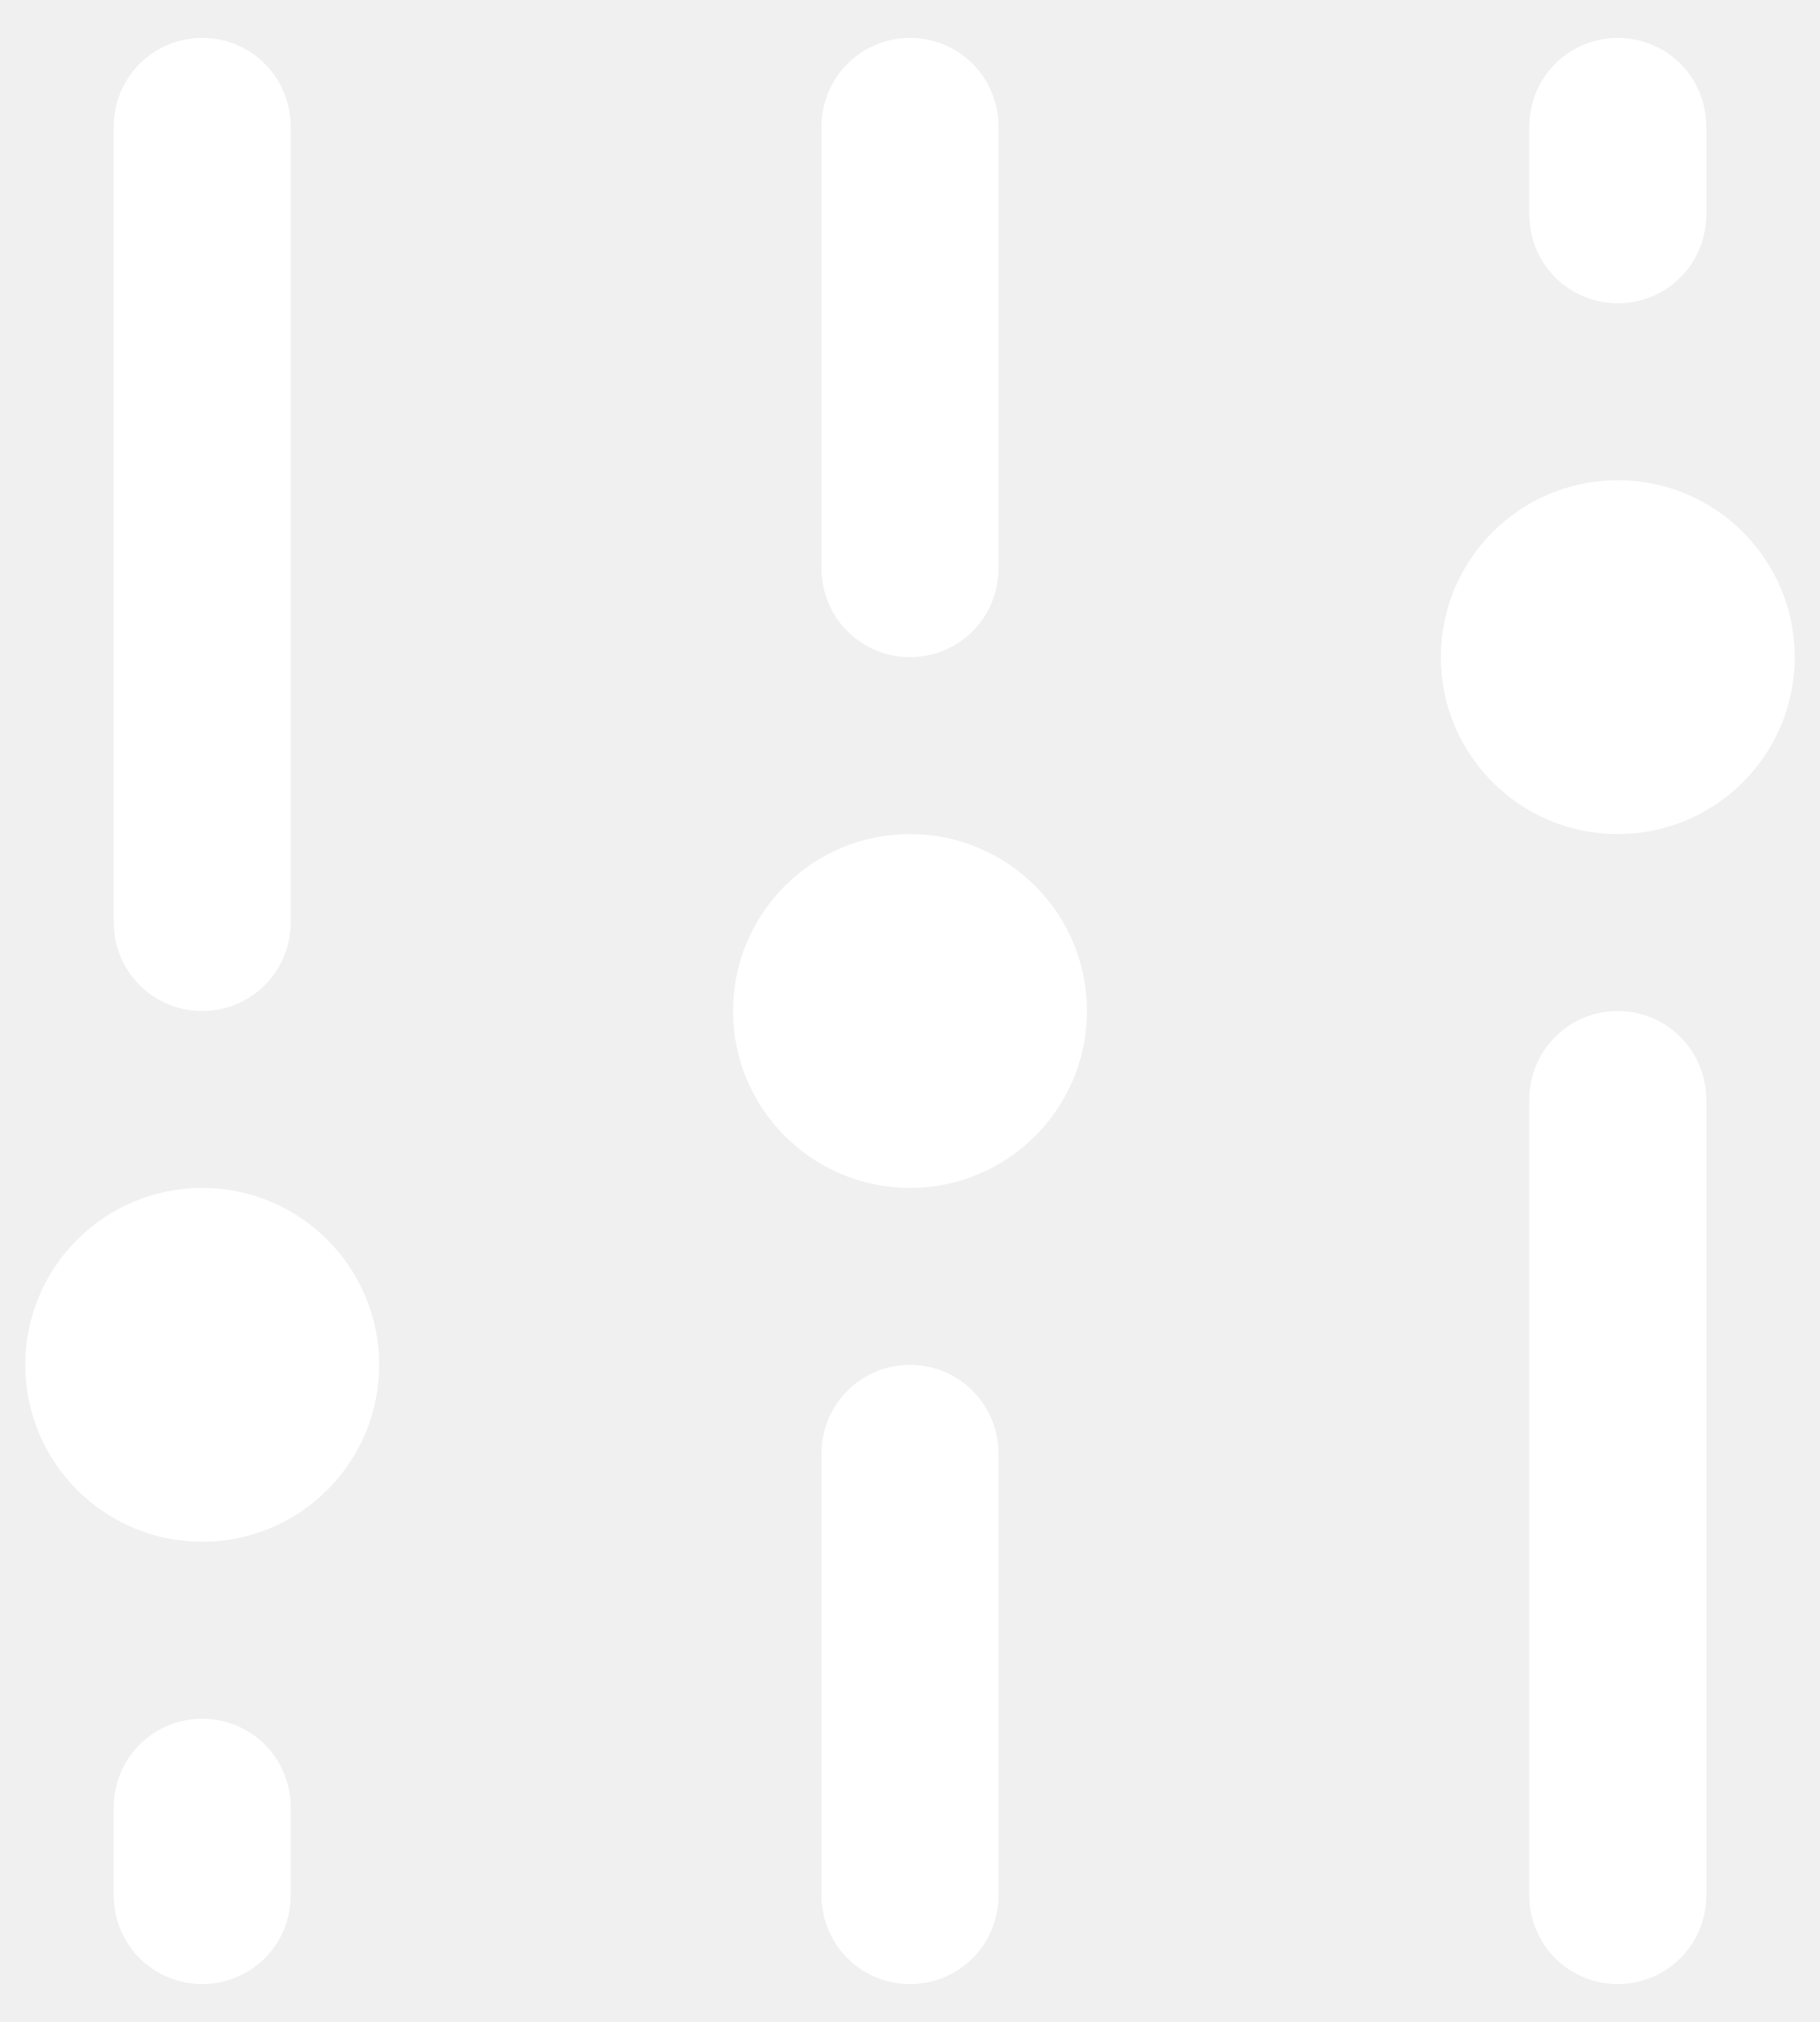
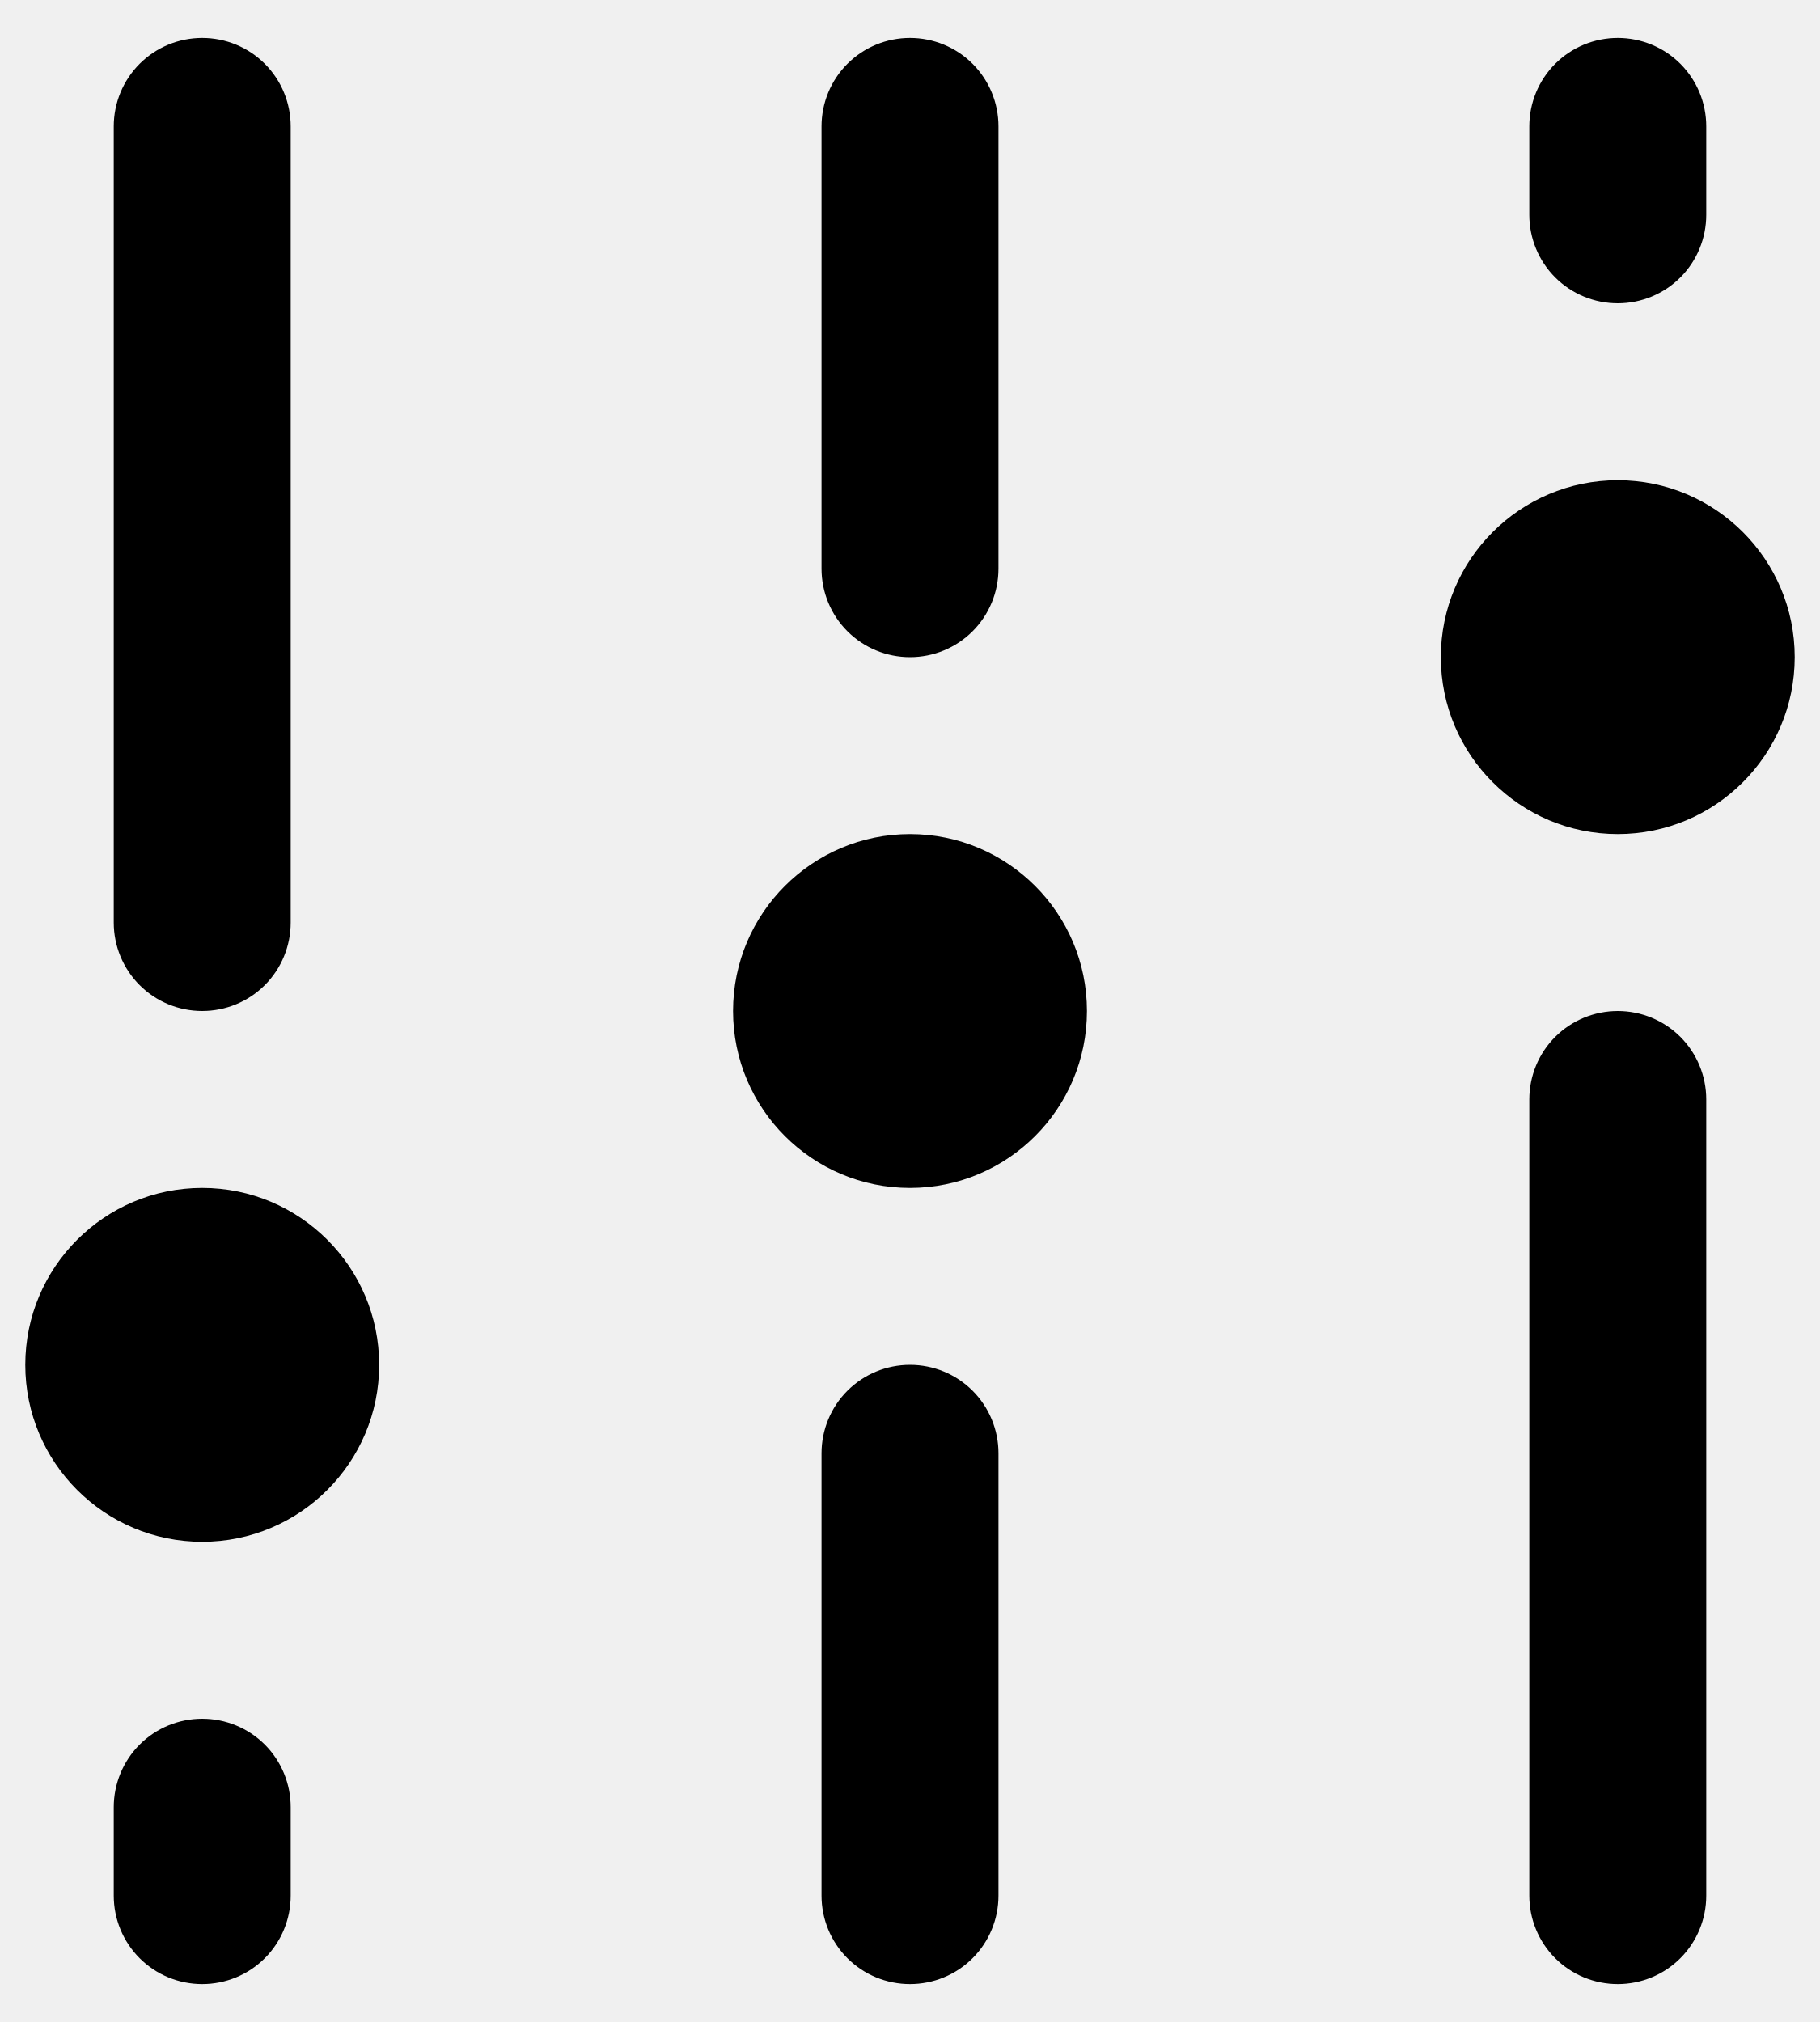
<svg xmlns="http://www.w3.org/2000/svg" width="18" height="20" viewBox="0 0 18 20" fill="none">
-   <path d="M16 19.625C15.768 19.625 15.545 19.533 15.381 19.369C15.217 19.205 15.125 18.982 15.125 18.75V10.875C15.125 10.643 15.217 10.42 15.381 10.256C15.545 10.092 15.768 10 16 10C16.232 10 16.455 10.092 16.619 10.256C16.783 10.42 16.875 10.643 16.875 10.875V18.75C16.875 18.982 16.783 19.205 16.619 19.369C16.455 19.533 16.232 19.625 16 19.625Z" fill="white" />
-   <path d="M2 10C1.768 10 1.545 9.908 1.381 9.744C1.217 9.58 1.125 9.357 1.125 9.125V1.25C1.125 1.018 1.217 0.795 1.381 0.631C1.545 0.467 1.768 0.375 2 0.375C2.232 0.375 2.455 0.467 2.619 0.631C2.783 0.795 2.875 1.018 2.875 1.25V9.125C2.875 9.357 2.783 9.58 2.619 9.744C2.455 9.908 2.232 10 2 10V10Z" fill="white" />
-   <path d="M2 19.625C1.768 19.625 1.545 19.533 1.381 19.369C1.217 19.205 1.125 18.982 1.125 18.75V17.875C1.125 17.643 1.217 17.42 1.381 17.256C1.545 17.092 1.768 17 2 17C2.232 17 2.455 17.092 2.619 17.256C2.783 17.42 2.875 17.643 2.875 17.875V18.75C2.875 18.982 2.783 19.205 2.619 19.369C2.455 19.533 2.232 19.625 2 19.625V19.625Z" fill="white" />
-   <path d="M16 3C15.768 3 15.545 2.908 15.381 2.744C15.217 2.58 15.125 2.357 15.125 2.125V1.25C15.125 1.018 15.217 0.795 15.381 0.631C15.545 0.467 15.768 0.375 16 0.375C16.232 0.375 16.455 0.467 16.619 0.631C16.783 0.795 16.875 1.018 16.875 1.25V2.125C16.875 2.357 16.783 2.58 16.619 2.744C16.455 2.908 16.232 3 16 3Z" fill="white" />
-   <path d="M9 19.625C8.768 19.625 8.545 19.533 8.381 19.369C8.217 19.205 8.125 18.982 8.125 18.75V14.375C8.125 14.143 8.217 13.92 8.381 13.756C8.545 13.592 8.768 13.5 9 13.5C9.232 13.5 9.455 13.592 9.619 13.756C9.783 13.92 9.875 14.143 9.875 14.375V18.75C9.875 18.982 9.783 19.205 9.619 19.369C9.455 19.533 9.232 19.625 9 19.625Z" fill="white" />
-   <path d="M9 6.5C8.768 6.5 8.545 6.408 8.381 6.244C8.217 6.08 8.125 5.857 8.125 5.625V1.25C8.125 1.018 8.217 0.795 8.381 0.631C8.545 0.467 8.768 0.375 9 0.375C9.232 0.375 9.455 0.467 9.619 0.631C9.783 0.795 9.875 1.018 9.875 1.25V5.625C9.875 5.857 9.783 6.08 9.619 6.244C9.455 6.408 9.232 6.5 9 6.5Z" fill="white" />
-   <path d="M2 15.25C2.966 15.25 3.75 14.466 3.75 13.5C3.75 12.534 2.966 11.75 2 11.75C1.034 11.75 0.25 12.534 0.25 13.5C0.25 14.466 1.034 15.25 2 15.25Z" fill="white" />
-   <path d="M9 11.75C9.966 11.75 10.75 10.966 10.75 10C10.75 9.034 9.966 8.25 9 8.25C8.034 8.25 7.25 9.034 7.25 10C7.25 10.966 8.034 11.75 9 11.75Z" fill="white" />
-   <path d="M16 8.25C16.966 8.25 17.75 7.466 17.75 6.5C17.75 5.534 16.966 4.75 16 4.75C15.034 4.75 14.25 5.534 14.25 6.5C14.25 7.466 15.034 8.25 16 8.25Z" fill="white" />
+   <path d="M16 19.625C15.768 19.625 15.545 19.533 15.381 19.369C15.217 19.205 15.125 18.982 15.125 18.75V10.875C15.125 10.643 15.217 10.42 15.381 10.256C15.545 10.092 15.768 10 16 10C16.232 10 16.455 10.092 16.619 10.256C16.783 10.42 16.875 10.643 16.875 10.875V18.75C16.875 18.982 16.783 19.205 16.619 19.369C16.455 19.533 16.232 19.625 16 19.625Z" fill="currentColor" />
+   <path d="M2 10C1.768 10 1.545 9.908 1.381 9.744C1.217 9.58 1.125 9.357 1.125 9.125V1.25C1.125 1.018 1.217 0.795 1.381 0.631C1.545 0.467 1.768 0.375 2 0.375C2.232 0.375 2.455 0.467 2.619 0.631C2.783 0.795 2.875 1.018 2.875 1.25V9.125C2.875 9.357 2.783 9.58 2.619 9.744C2.455 9.908 2.232 10 2 10V10Z" fill="currentColor" />
+   <path d="M2 19.625C1.768 19.625 1.545 19.533 1.381 19.369C1.217 19.205 1.125 18.982 1.125 18.75V17.875C1.125 17.643 1.217 17.42 1.381 17.256C1.545 17.092 1.768 17 2 17C2.232 17 2.455 17.092 2.619 17.256C2.783 17.42 2.875 17.643 2.875 17.875V18.75C2.875 18.982 2.783 19.205 2.619 19.369C2.455 19.533 2.232 19.625 2 19.625V19.625Z" fill="currentColor" />
+   <path d="M16 3C15.768 3 15.545 2.908 15.381 2.744C15.217 2.58 15.125 2.357 15.125 2.125V1.25C15.125 1.018 15.217 0.795 15.381 0.631C15.545 0.467 15.768 0.375 16 0.375C16.232 0.375 16.455 0.467 16.619 0.631C16.783 0.795 16.875 1.018 16.875 1.25V2.125C16.875 2.357 16.783 2.58 16.619 2.744C16.455 2.908 16.232 3 16 3Z" fill="currentColor" />
+   <path d="M9 19.625C8.768 19.625 8.545 19.533 8.381 19.369C8.217 19.205 8.125 18.982 8.125 18.75V14.375C8.125 14.143 8.217 13.92 8.381 13.756C8.545 13.592 8.768 13.5 9 13.5C9.232 13.5 9.455 13.592 9.619 13.756C9.783 13.92 9.875 14.143 9.875 14.375V18.75C9.875 18.982 9.783 19.205 9.619 19.369C9.455 19.533 9.232 19.625 9 19.625Z" fill="currentColor" />
+   <path d="M9 6.5C8.768 6.5 8.545 6.408 8.381 6.244C8.217 6.08 8.125 5.857 8.125 5.625V1.25C8.125 1.018 8.217 0.795 8.381 0.631C8.545 0.467 8.768 0.375 9 0.375C9.232 0.375 9.455 0.467 9.619 0.631C9.783 0.795 9.875 1.018 9.875 1.25V5.625C9.875 5.857 9.783 6.08 9.619 6.244C9.455 6.408 9.232 6.5 9 6.5Z" fill="currentColor" />
+   <path d="M2 15.25C2.966 15.25 3.75 14.466 3.75 13.5C3.75 12.534 2.966 11.75 2 11.75C1.034 11.75 0.25 12.534 0.25 13.5C0.25 14.466 1.034 15.25 2 15.25Z" fill="currentColor" />
+   <path d="M9 11.75C9.966 11.75 10.75 10.966 10.75 10C10.75 9.034 9.966 8.25 9 8.25C8.034 8.25 7.25 9.034 7.25 10C7.25 10.966 8.034 11.75 9 11.75Z" fill="currentColor" />
+   <path d="M16 8.25C16.966 8.25 17.75 7.466 17.75 6.5C17.75 5.534 16.966 4.75 16 4.75C15.034 4.75 14.25 5.534 14.25 6.5C14.25 7.466 15.034 8.25 16 8.25Z" fill="currentColor" />
</svg>
